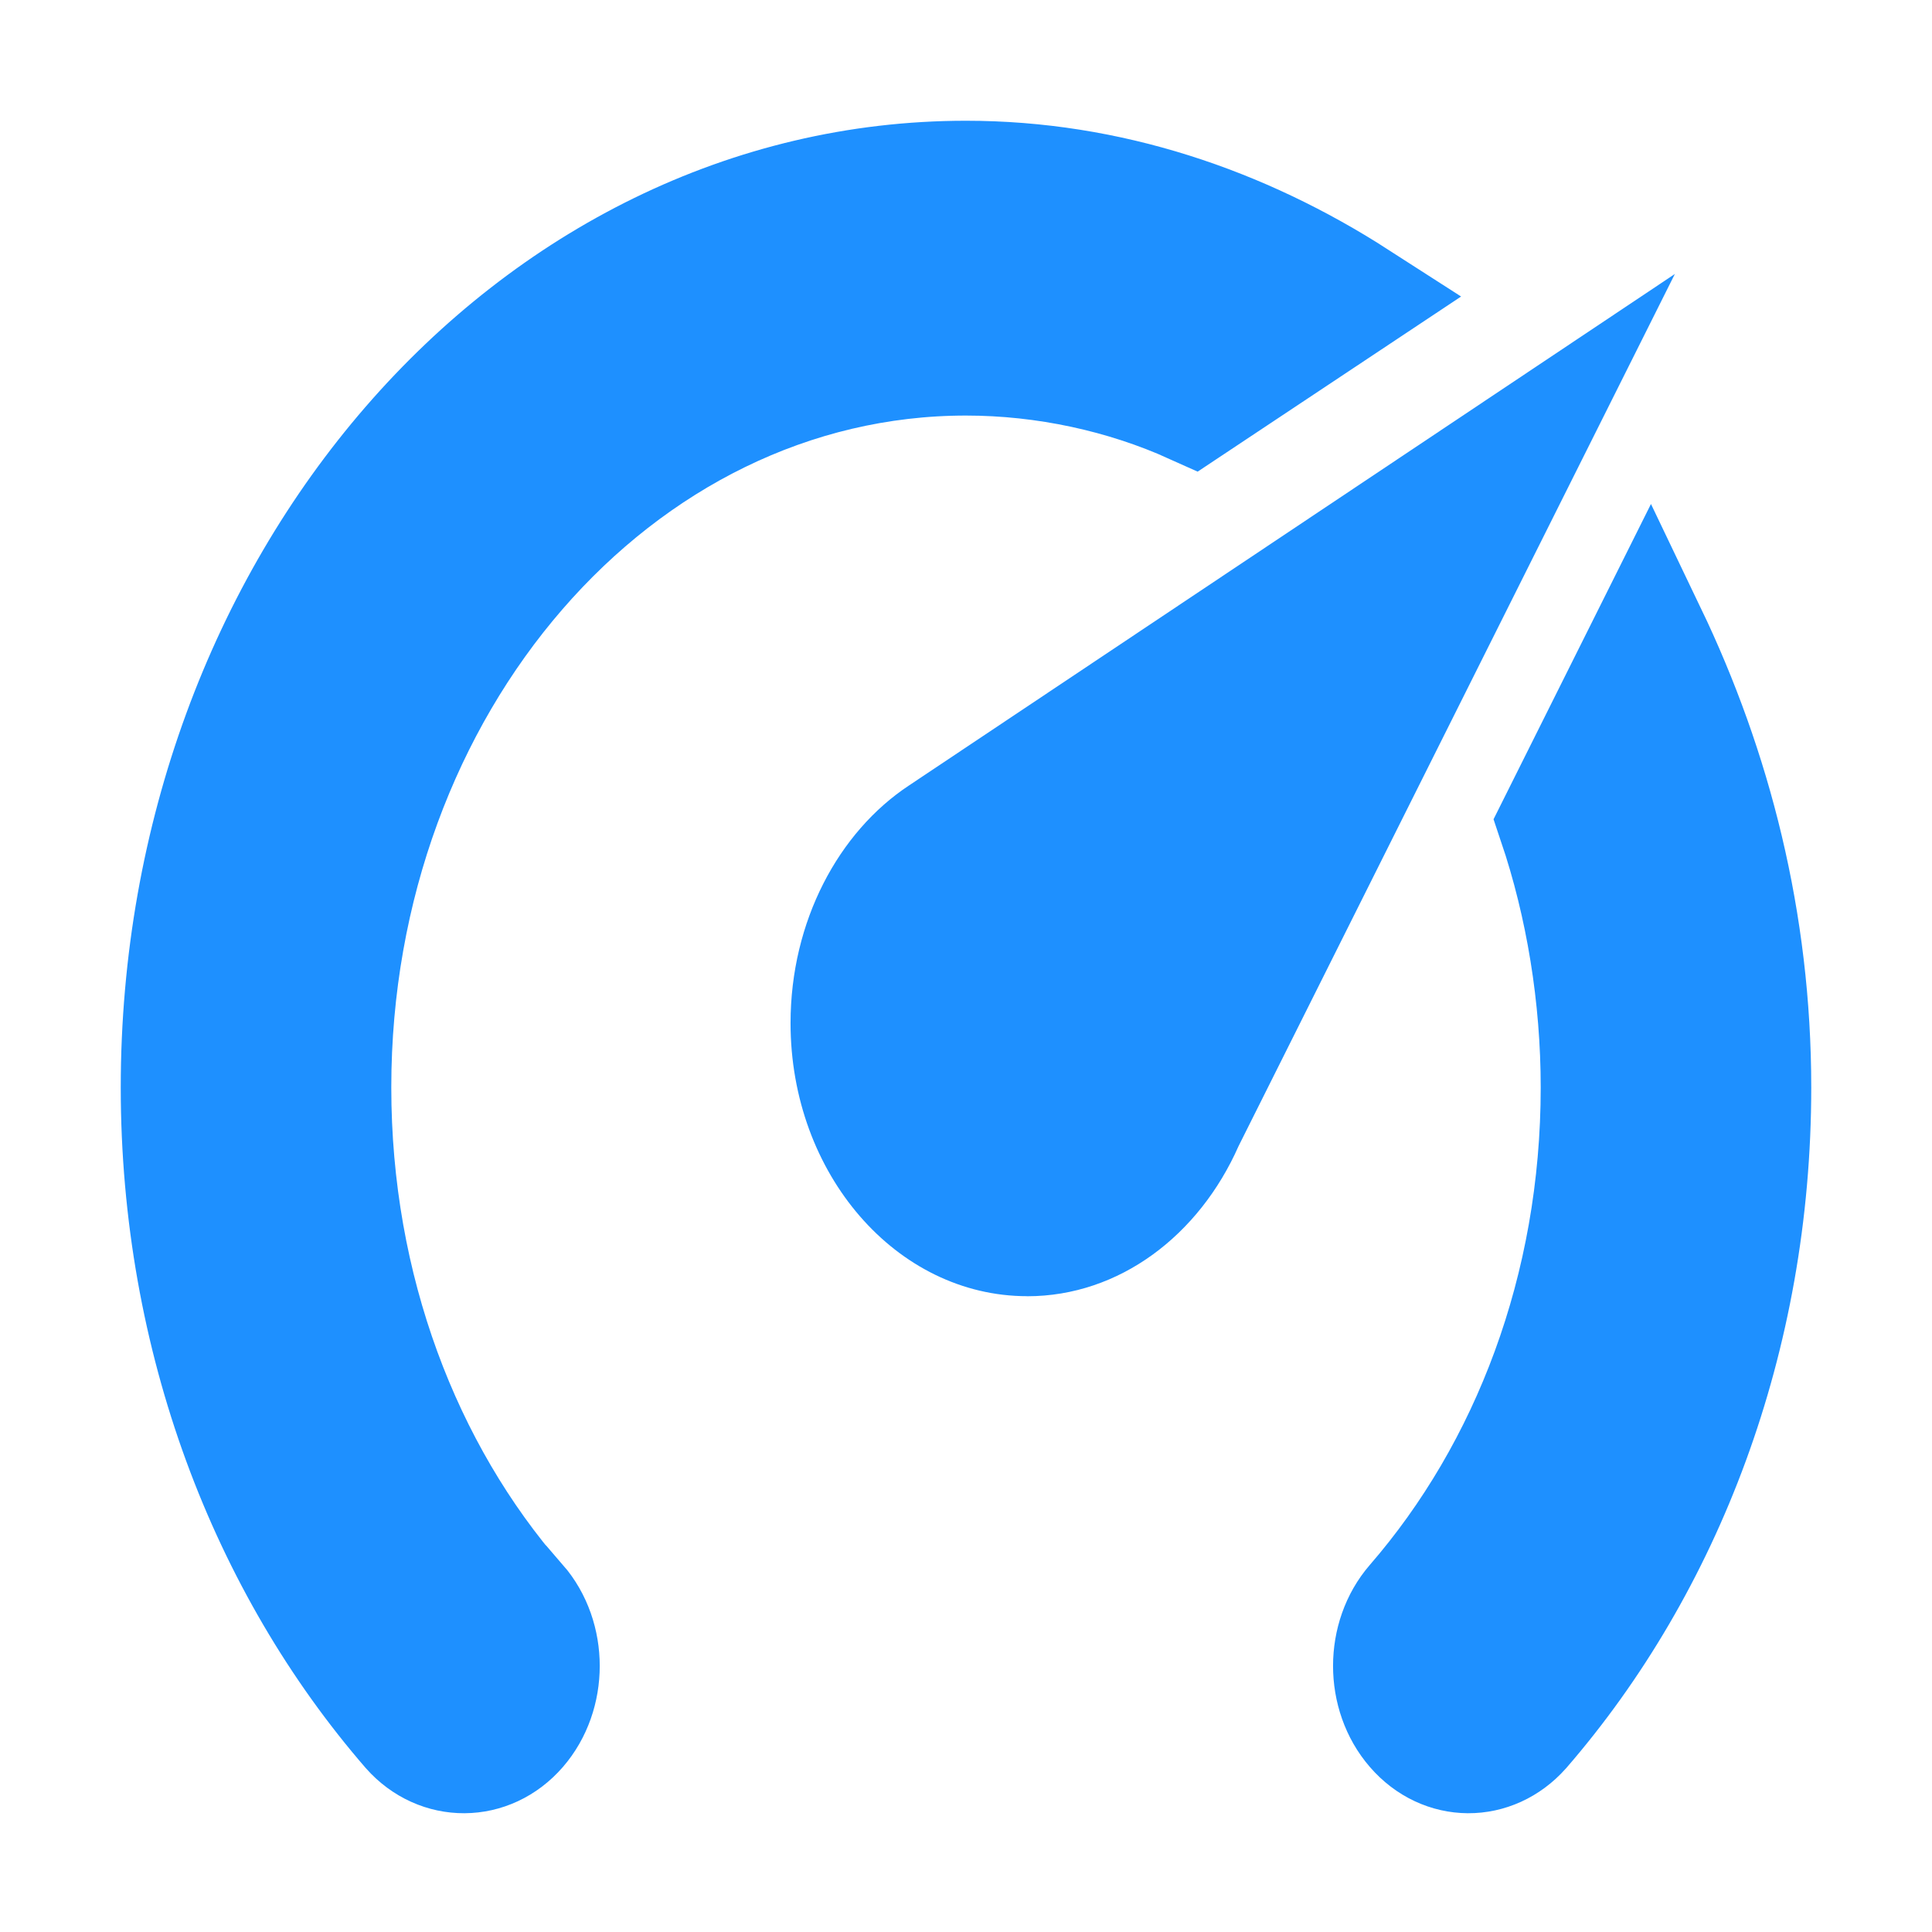
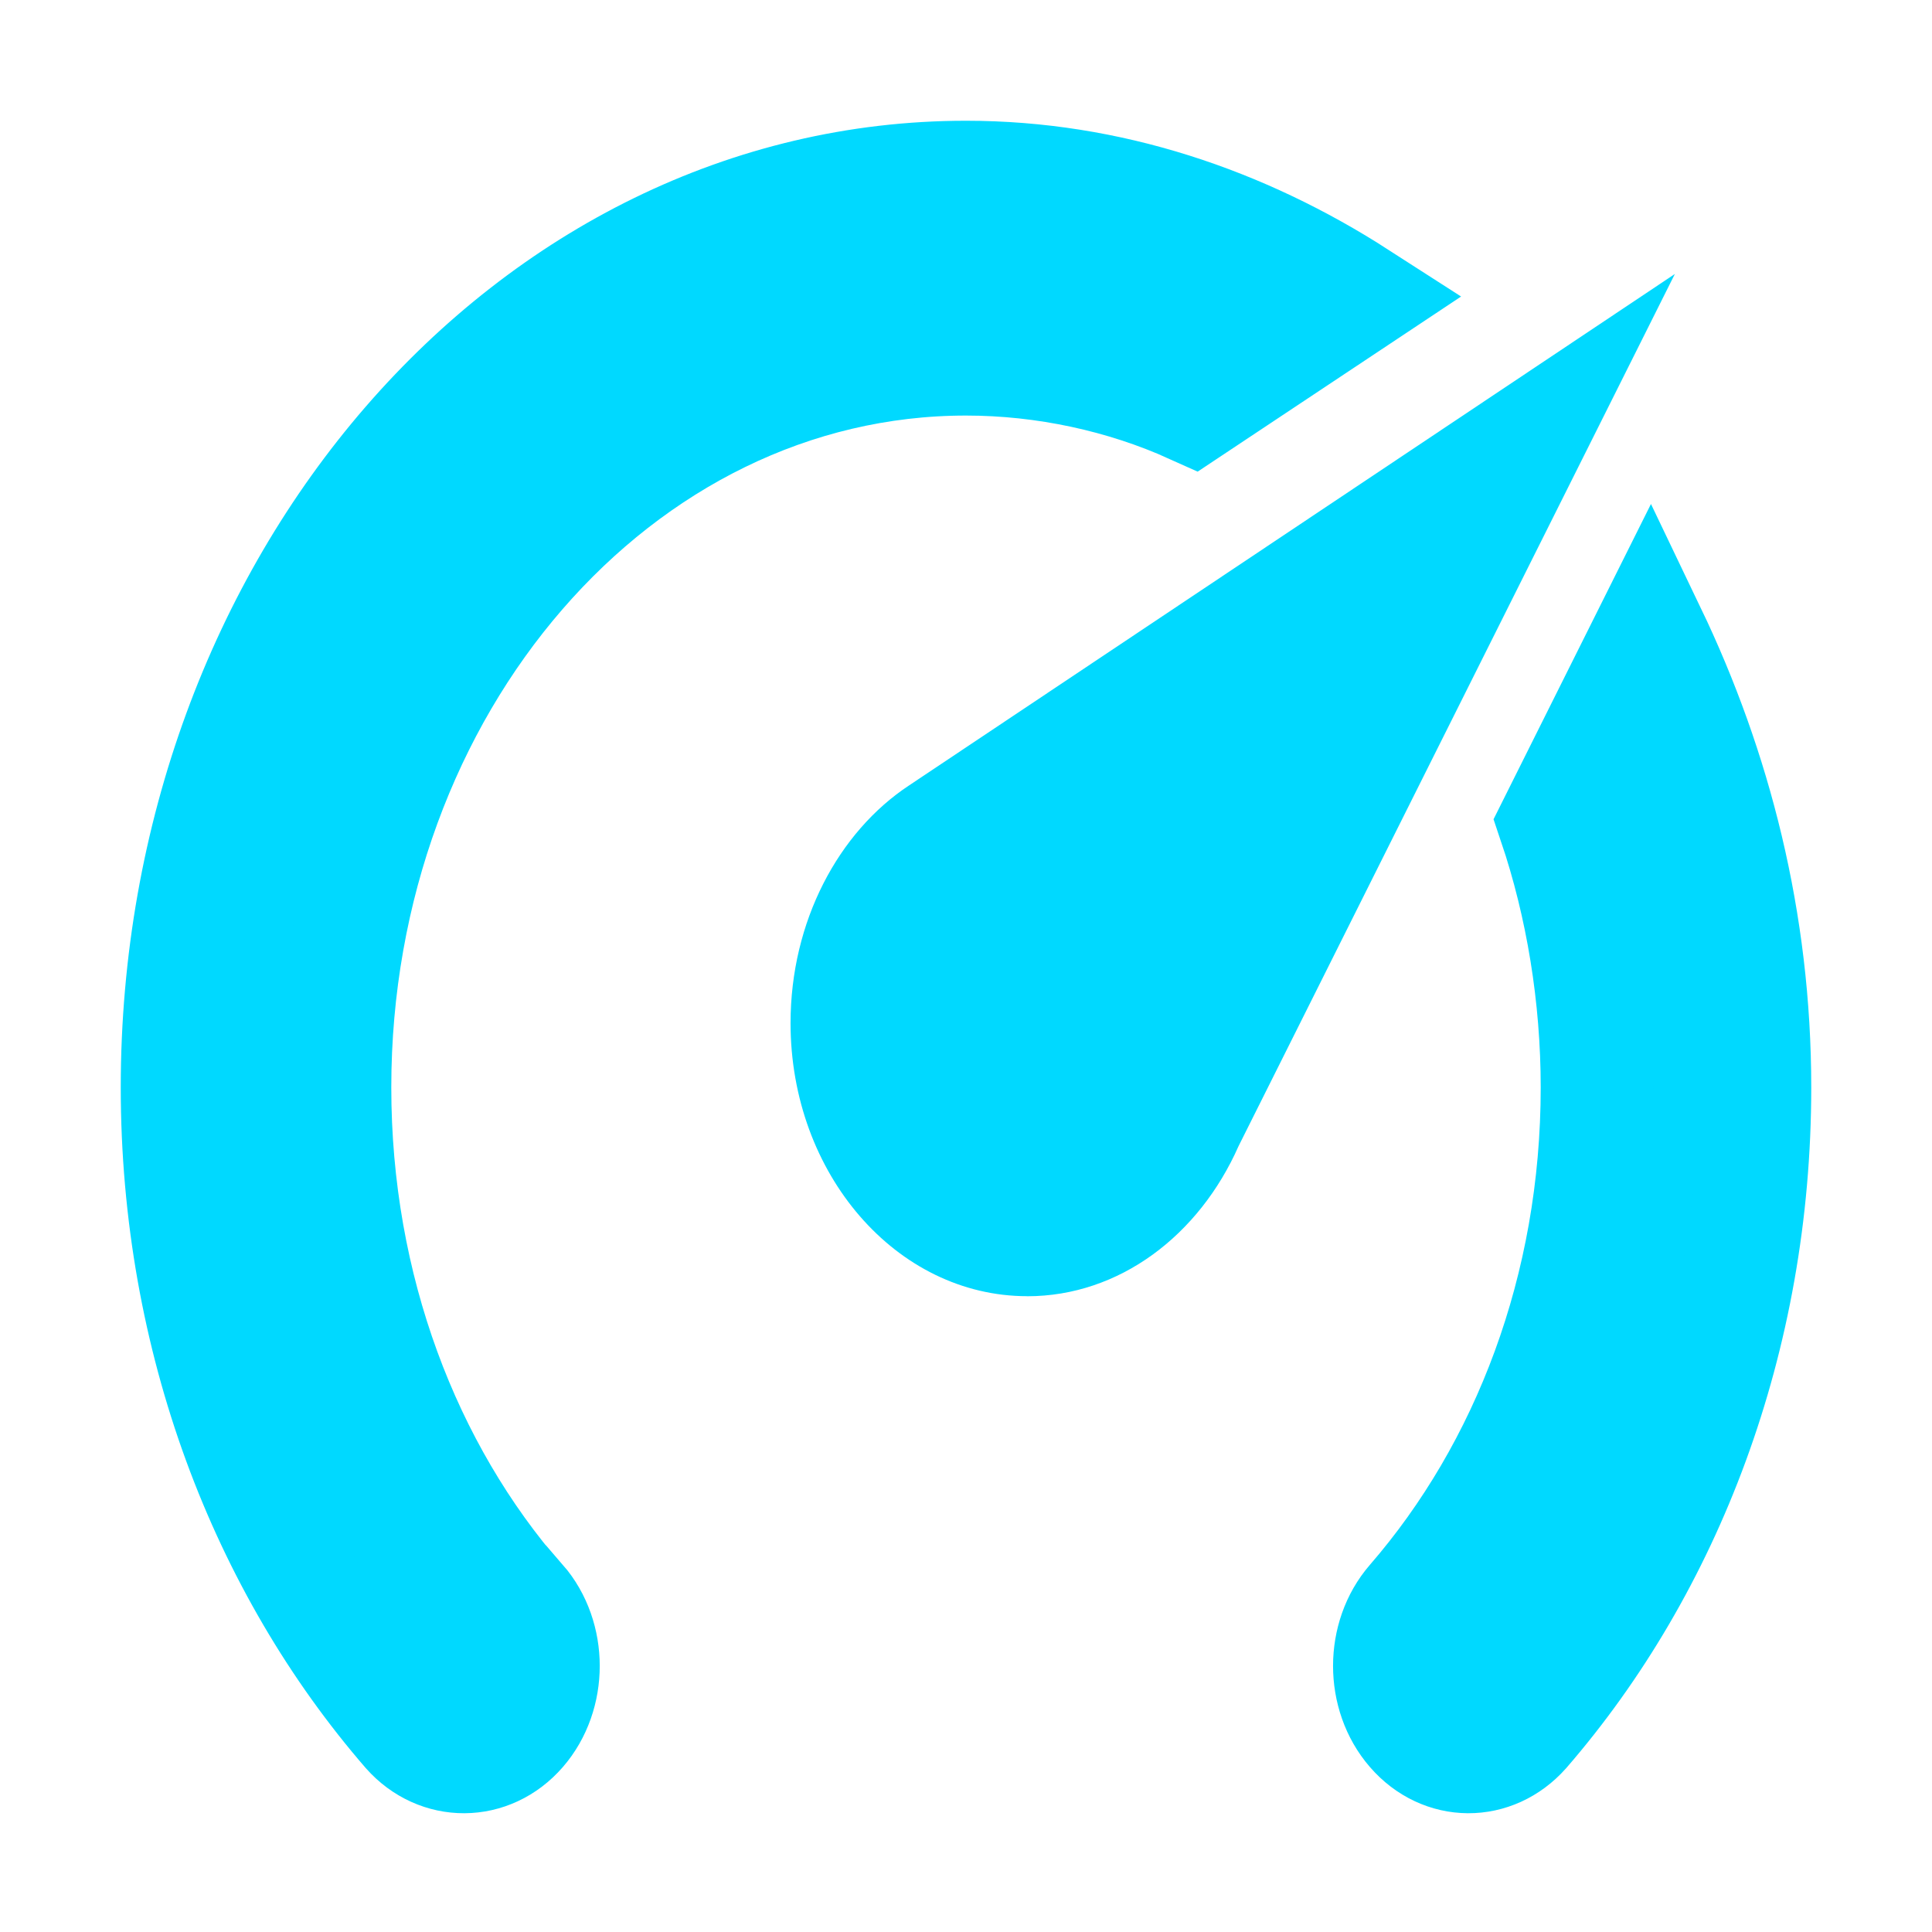
<svg xmlns="http://www.w3.org/2000/svg" height="32" viewBox="0 0 32 32" width="32">
-   <g fill="#1e90ff">
-     <path d="m16 2.934c2.365 0 4.573.754 6.494 1.99l-2.744 1.824c-1.137-.513-2.443-.799-3.75-.799-5.773 0-10.453 5.4-10.453 12.062 0 3.332 1.163 6.347 3.057 8.519h.013c.51.588.51 1.538 0 2.126-.51.588-1.346.588-1.855.015-2.365-2.729-3.828-6.498-3.828-10.66 0-8.327 5.85-15.077 13.066-15.077m13.066 15.077c0 4.161-1.463 7.931-3.828 10.66-.51.573-1.333.573-1.842-.015-.51-.588-.51-1.538 0-2.126 1.895-2.186 3.057-5.187 3.057-8.519 0-1.508-.248-3.015-.706-4.372l1.581-3.166c1.084 2.262 1.738 4.795 1.738 7.539z" stroke="#1e90ff" stroke-width="1.868" />
+   <g fill="#00d9ff">
+     <path d="m16 2.934c2.365 0 4.573.754 6.494 1.99l-2.744 1.824c-1.137-.513-2.443-.799-3.75-.799-5.773 0-10.453 5.4-10.453 12.062 0 3.332 1.163 6.347 3.057 8.519h.013c.51.588.51 1.538 0 2.126-.51.588-1.346.588-1.855.015-2.365-2.729-3.828-6.498-3.828-10.66 0-8.327 5.85-15.077 13.066-15.077m13.066 15.077c0 4.161-1.463 7.931-3.828 10.66-.51.573-1.333.573-1.842-.015-.51-.588-.51-1.538 0-2.126 1.895-2.186 3.057-5.187 3.057-8.519 0-1.508-.248-3.015-.706-4.372l1.581-3.166c1.084 2.262 1.738 4.795 1.738 7.539z" stroke="#00d9ff" stroke-width="1.868" />
    <path d="m17.014 21.469c-2.165 0-3.92-2.025-3.92-4.523 0-1.689.797-3.166 1.96-3.935l12.687-8.473-7.226 14.444c-.653 1.478-1.973 2.488-3.502 2.488" stroke-width=".934" />
  </g>
</svg>
